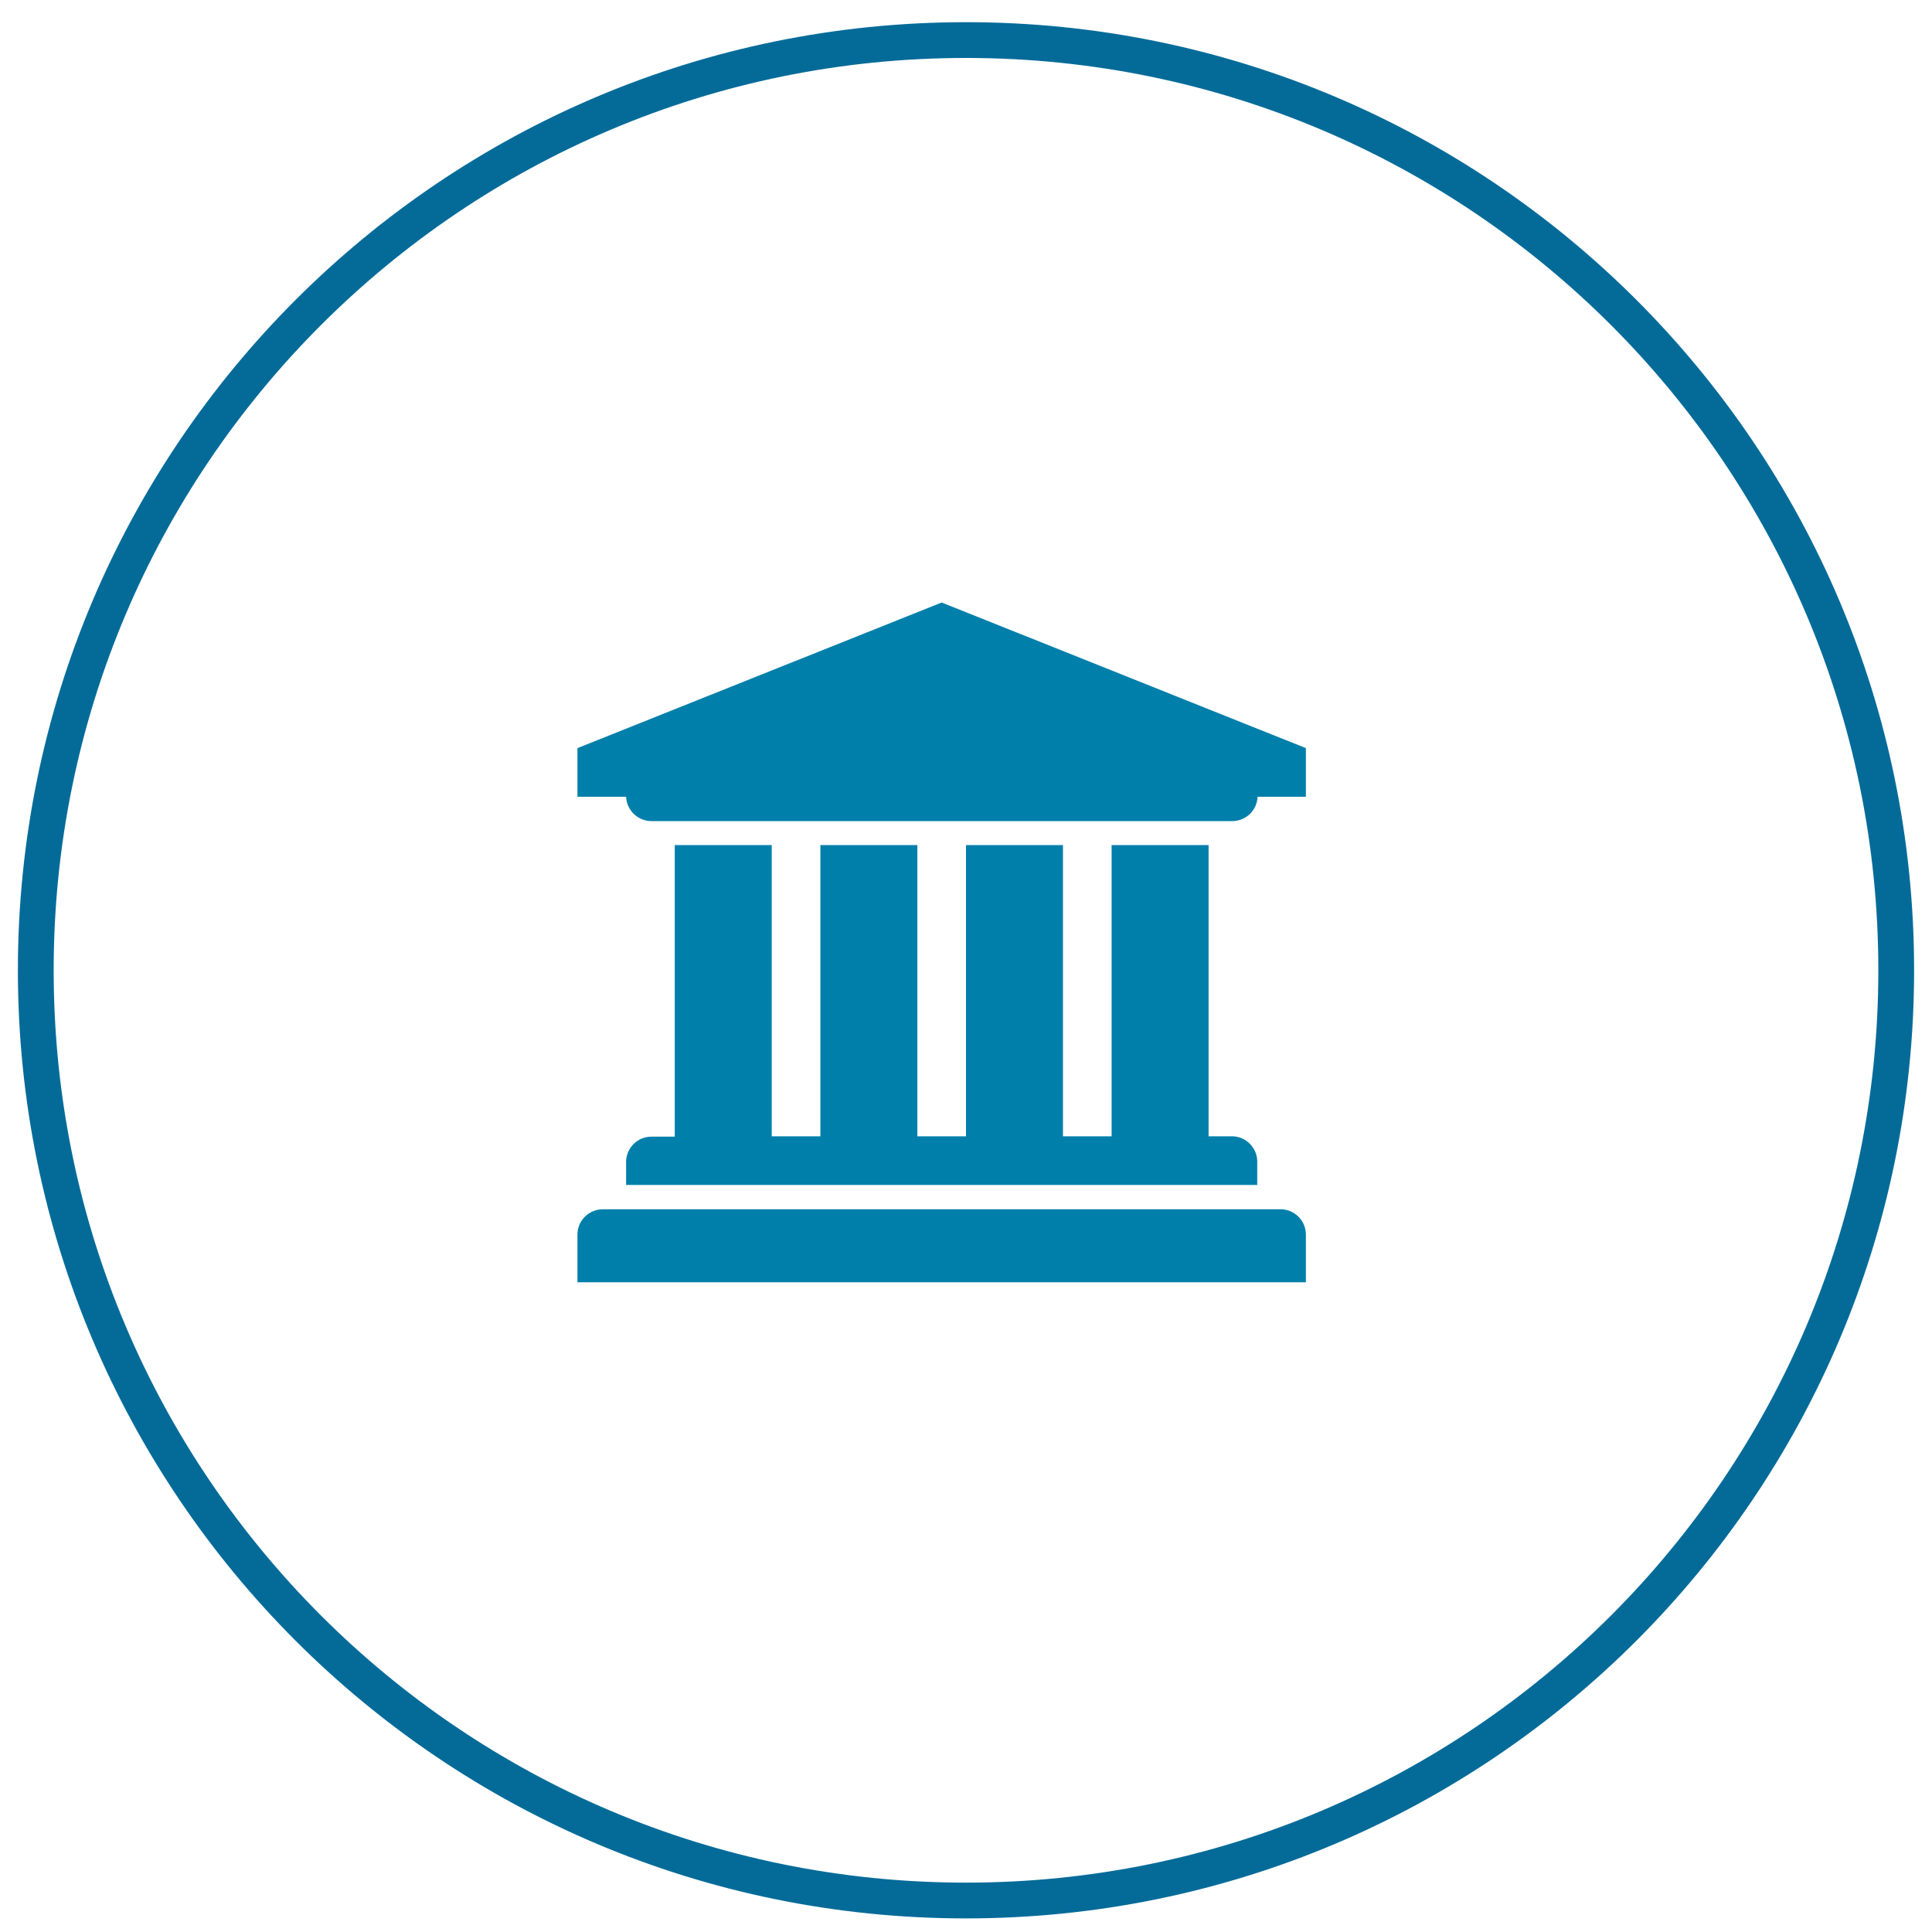
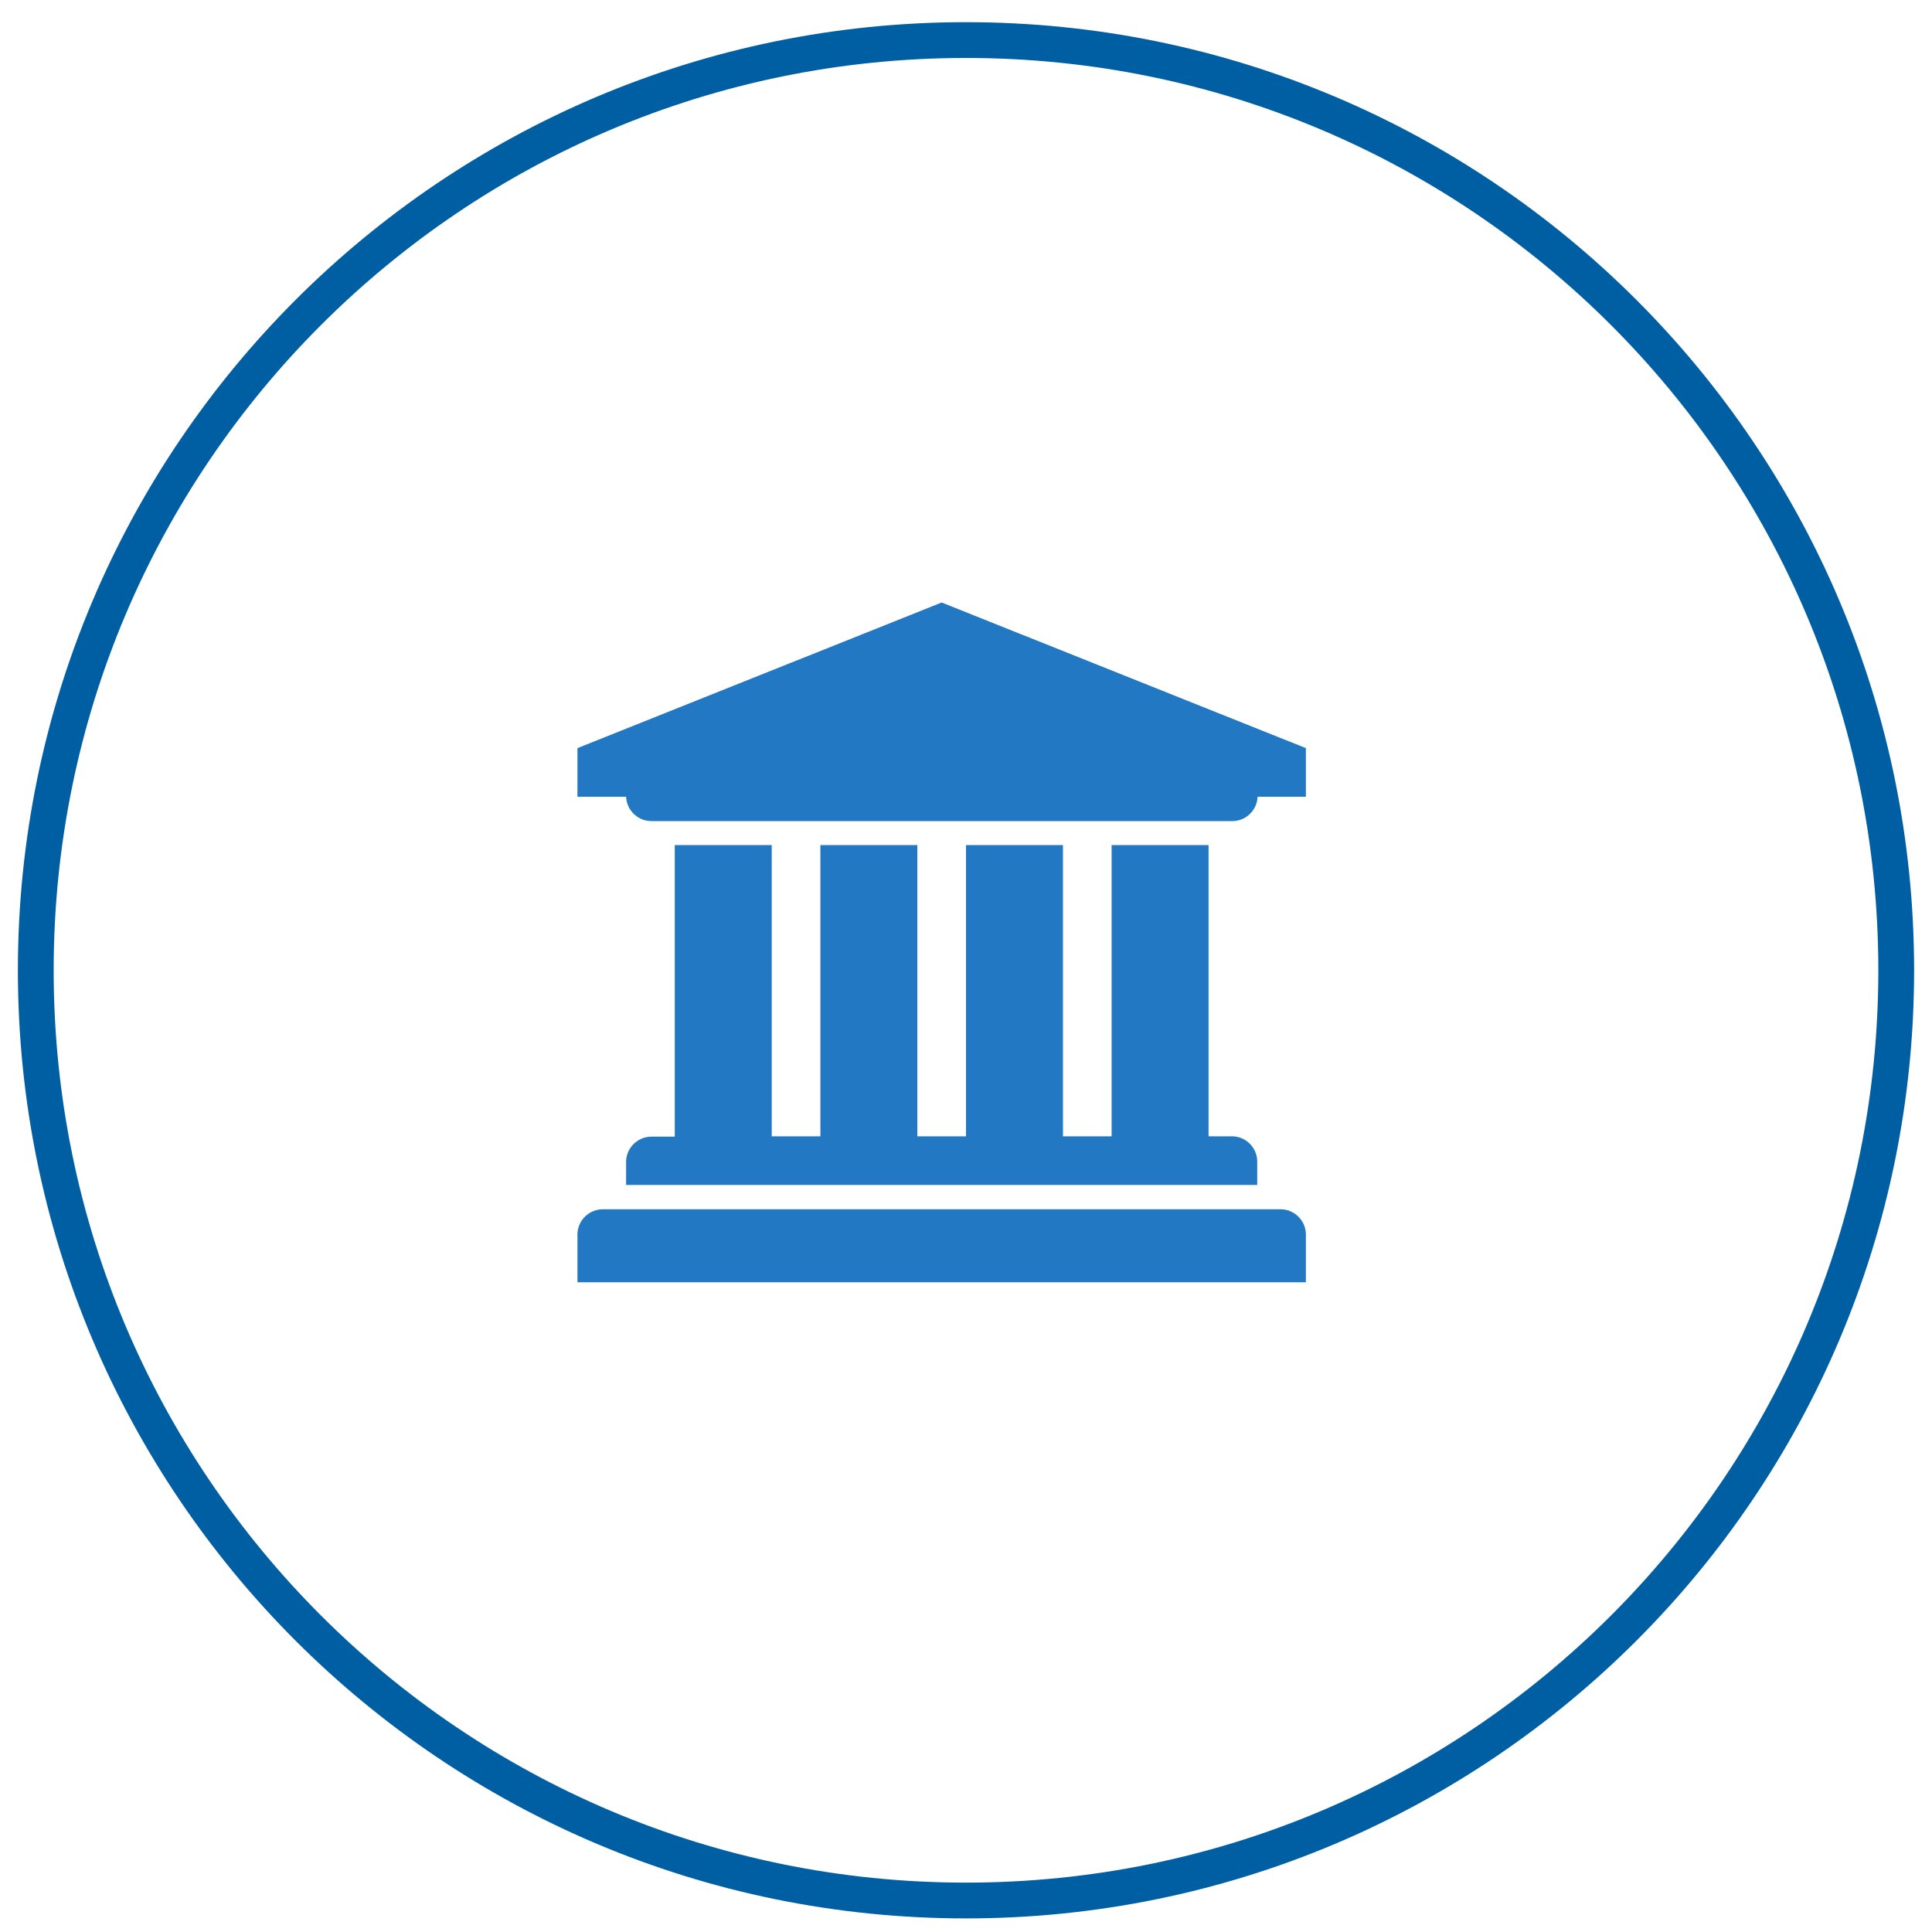
<svg xmlns="http://www.w3.org/2000/svg" id="Layer_1" data-name="Layer 1" viewBox="0 0 54 54">
  <defs>
-     <style>.cls-1{fill:#007faa;}.cls-2{fill:none;stroke:#046b99;stroke-miterlimit:10;}</style>
+     <style>.cls-1{fill:#2378c3;}.cls-2{fill:none;stroke:#005ea2;stroke-miterlimit:10;}</style>
  </defs>
  <path class="cls-1" d="M36.5,20.91v1.36H35.15a0.71,0.71,0,0,1-.73.68H18.23a0.71,0.71,0,0,1-.73-0.68H16.14V20.91l10.18-4.07Zm0,13.57v1.36H16.14V34.48a0.71,0.71,0,0,1,.73-0.68h18.9A0.71,0.71,0,0,1,36.5,34.48ZM21.57,23.62v8.14h1.36V23.62h2.71v8.14H27V23.62h2.71v8.14h1.36V23.62h2.71v8.14h0.63a0.71,0.71,0,0,1,.73.68v0.68H17.5V32.45a0.71,0.71,0,0,1,.73-0.68h0.63V23.62h2.71Z" />
  <circle class="cls-2" cx="27" cy="27.12" r="26" />
</svg>
